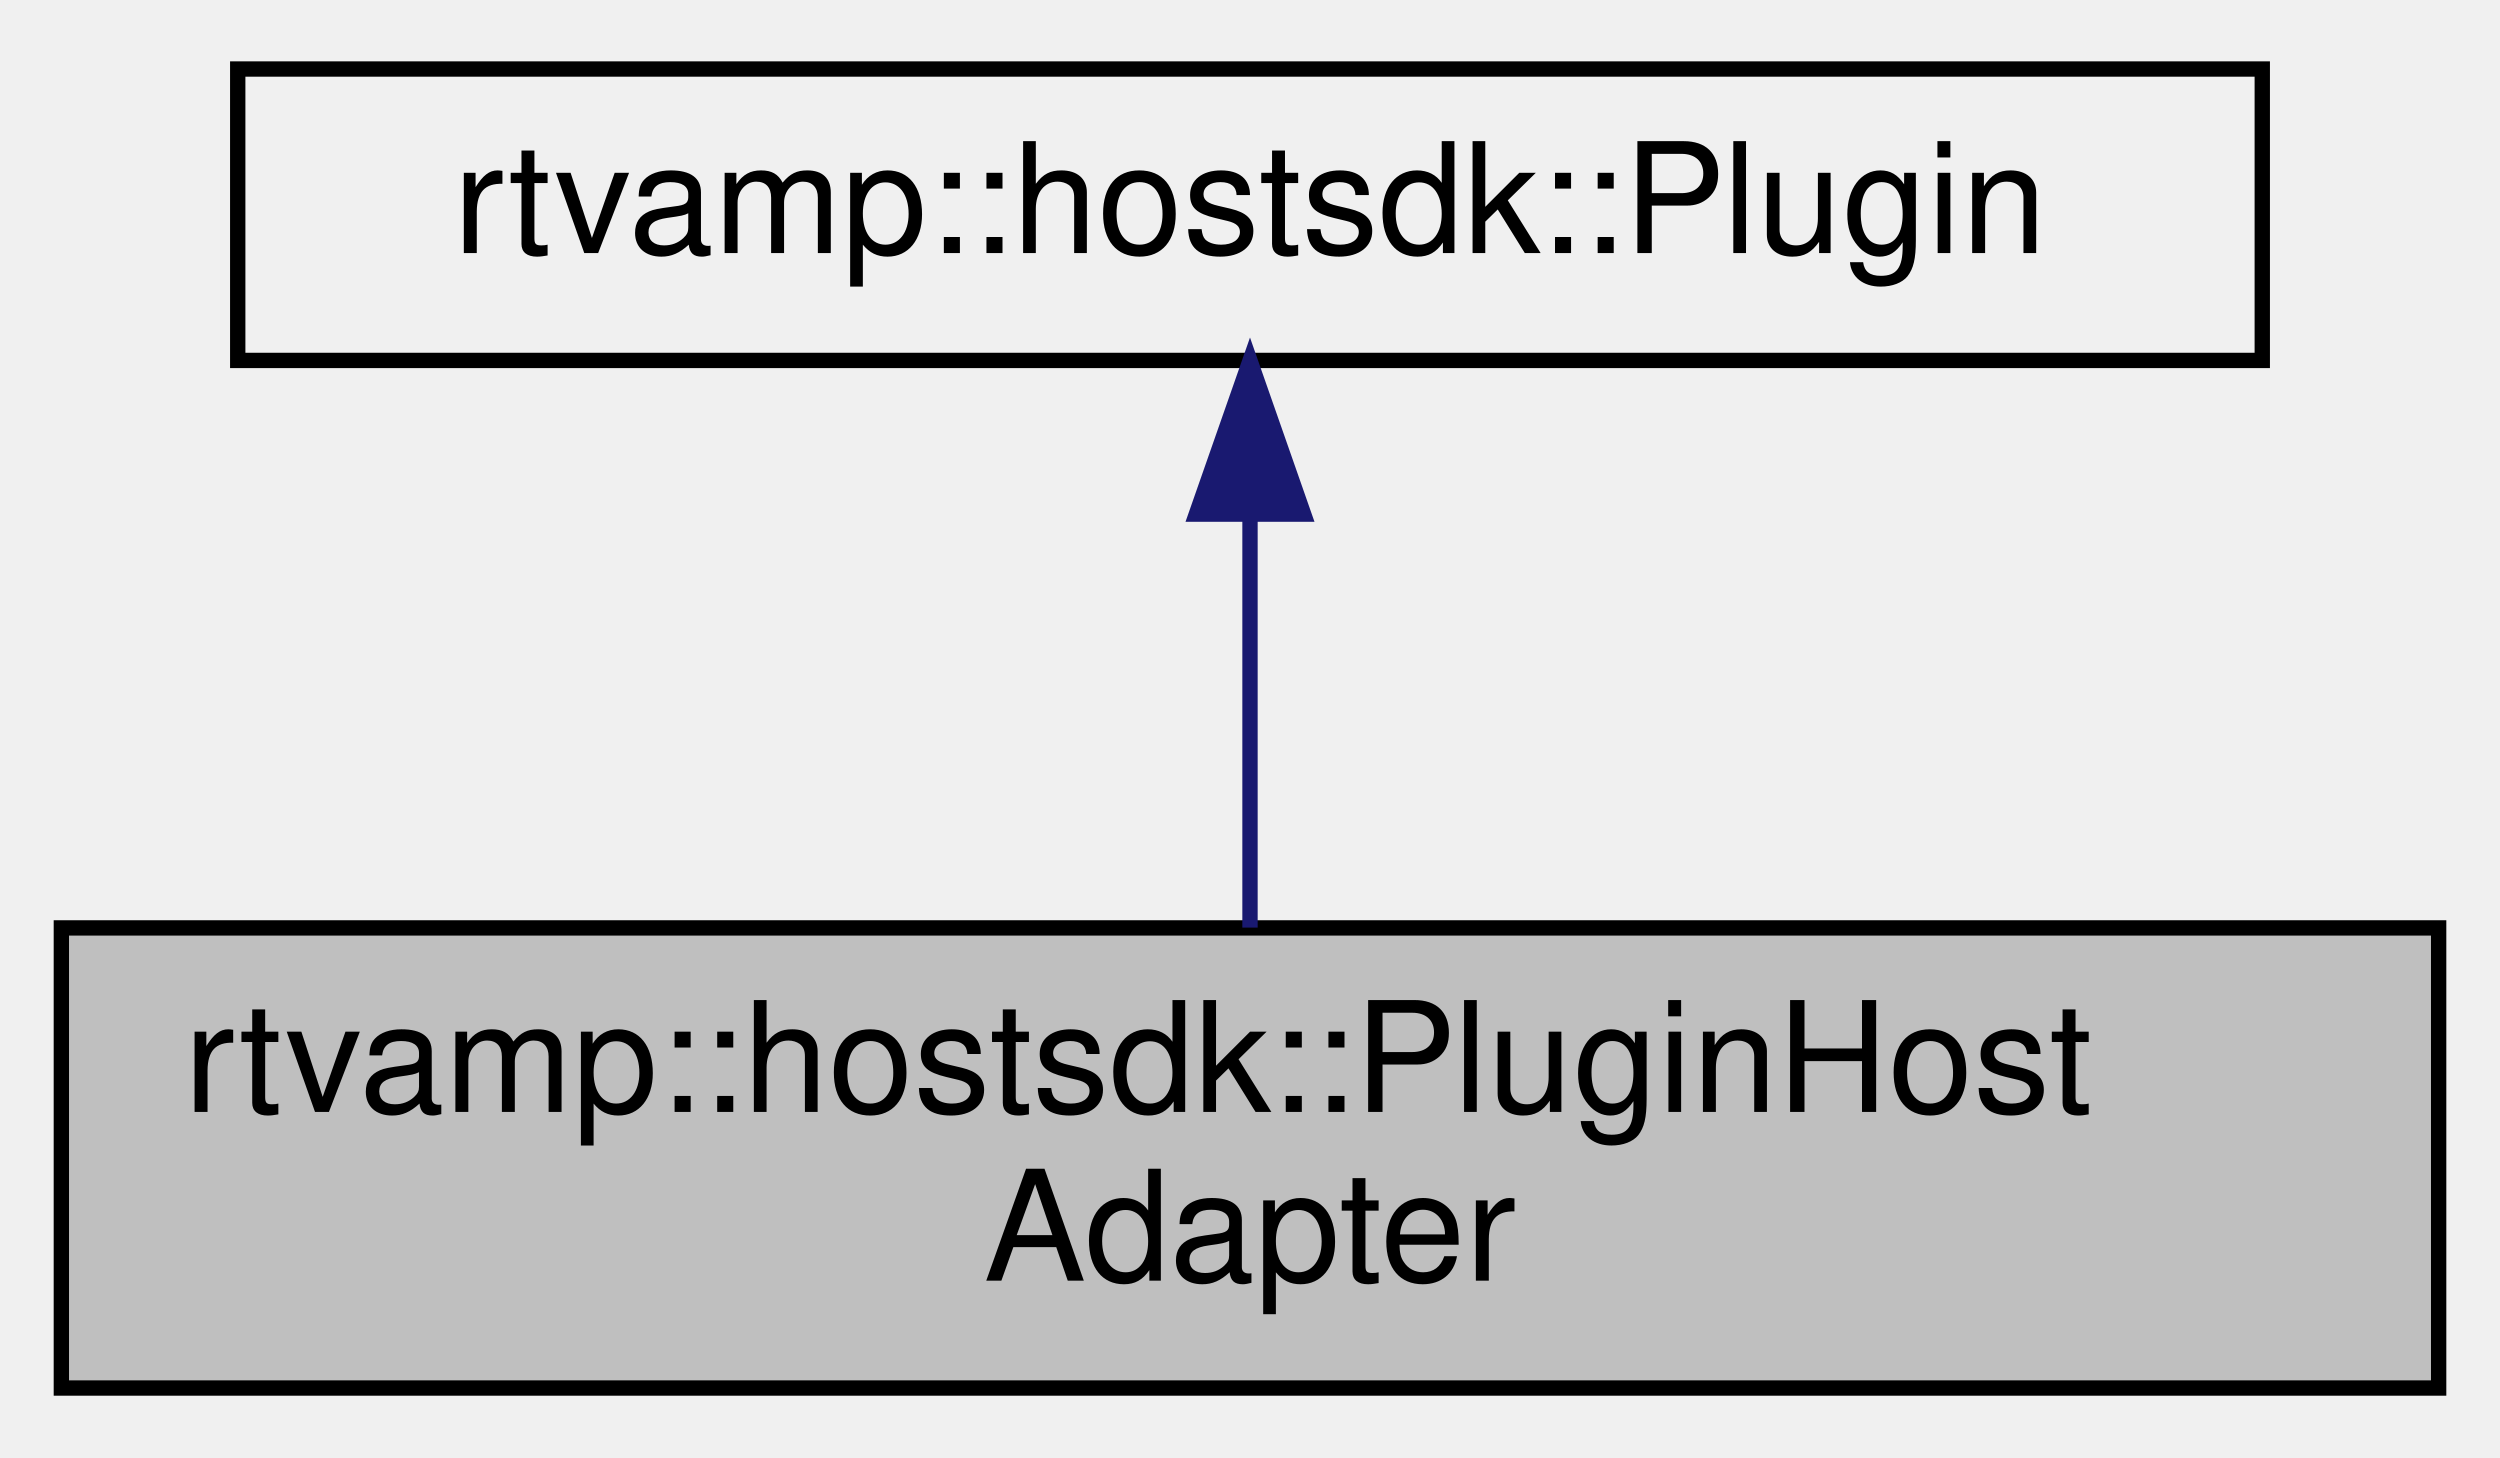
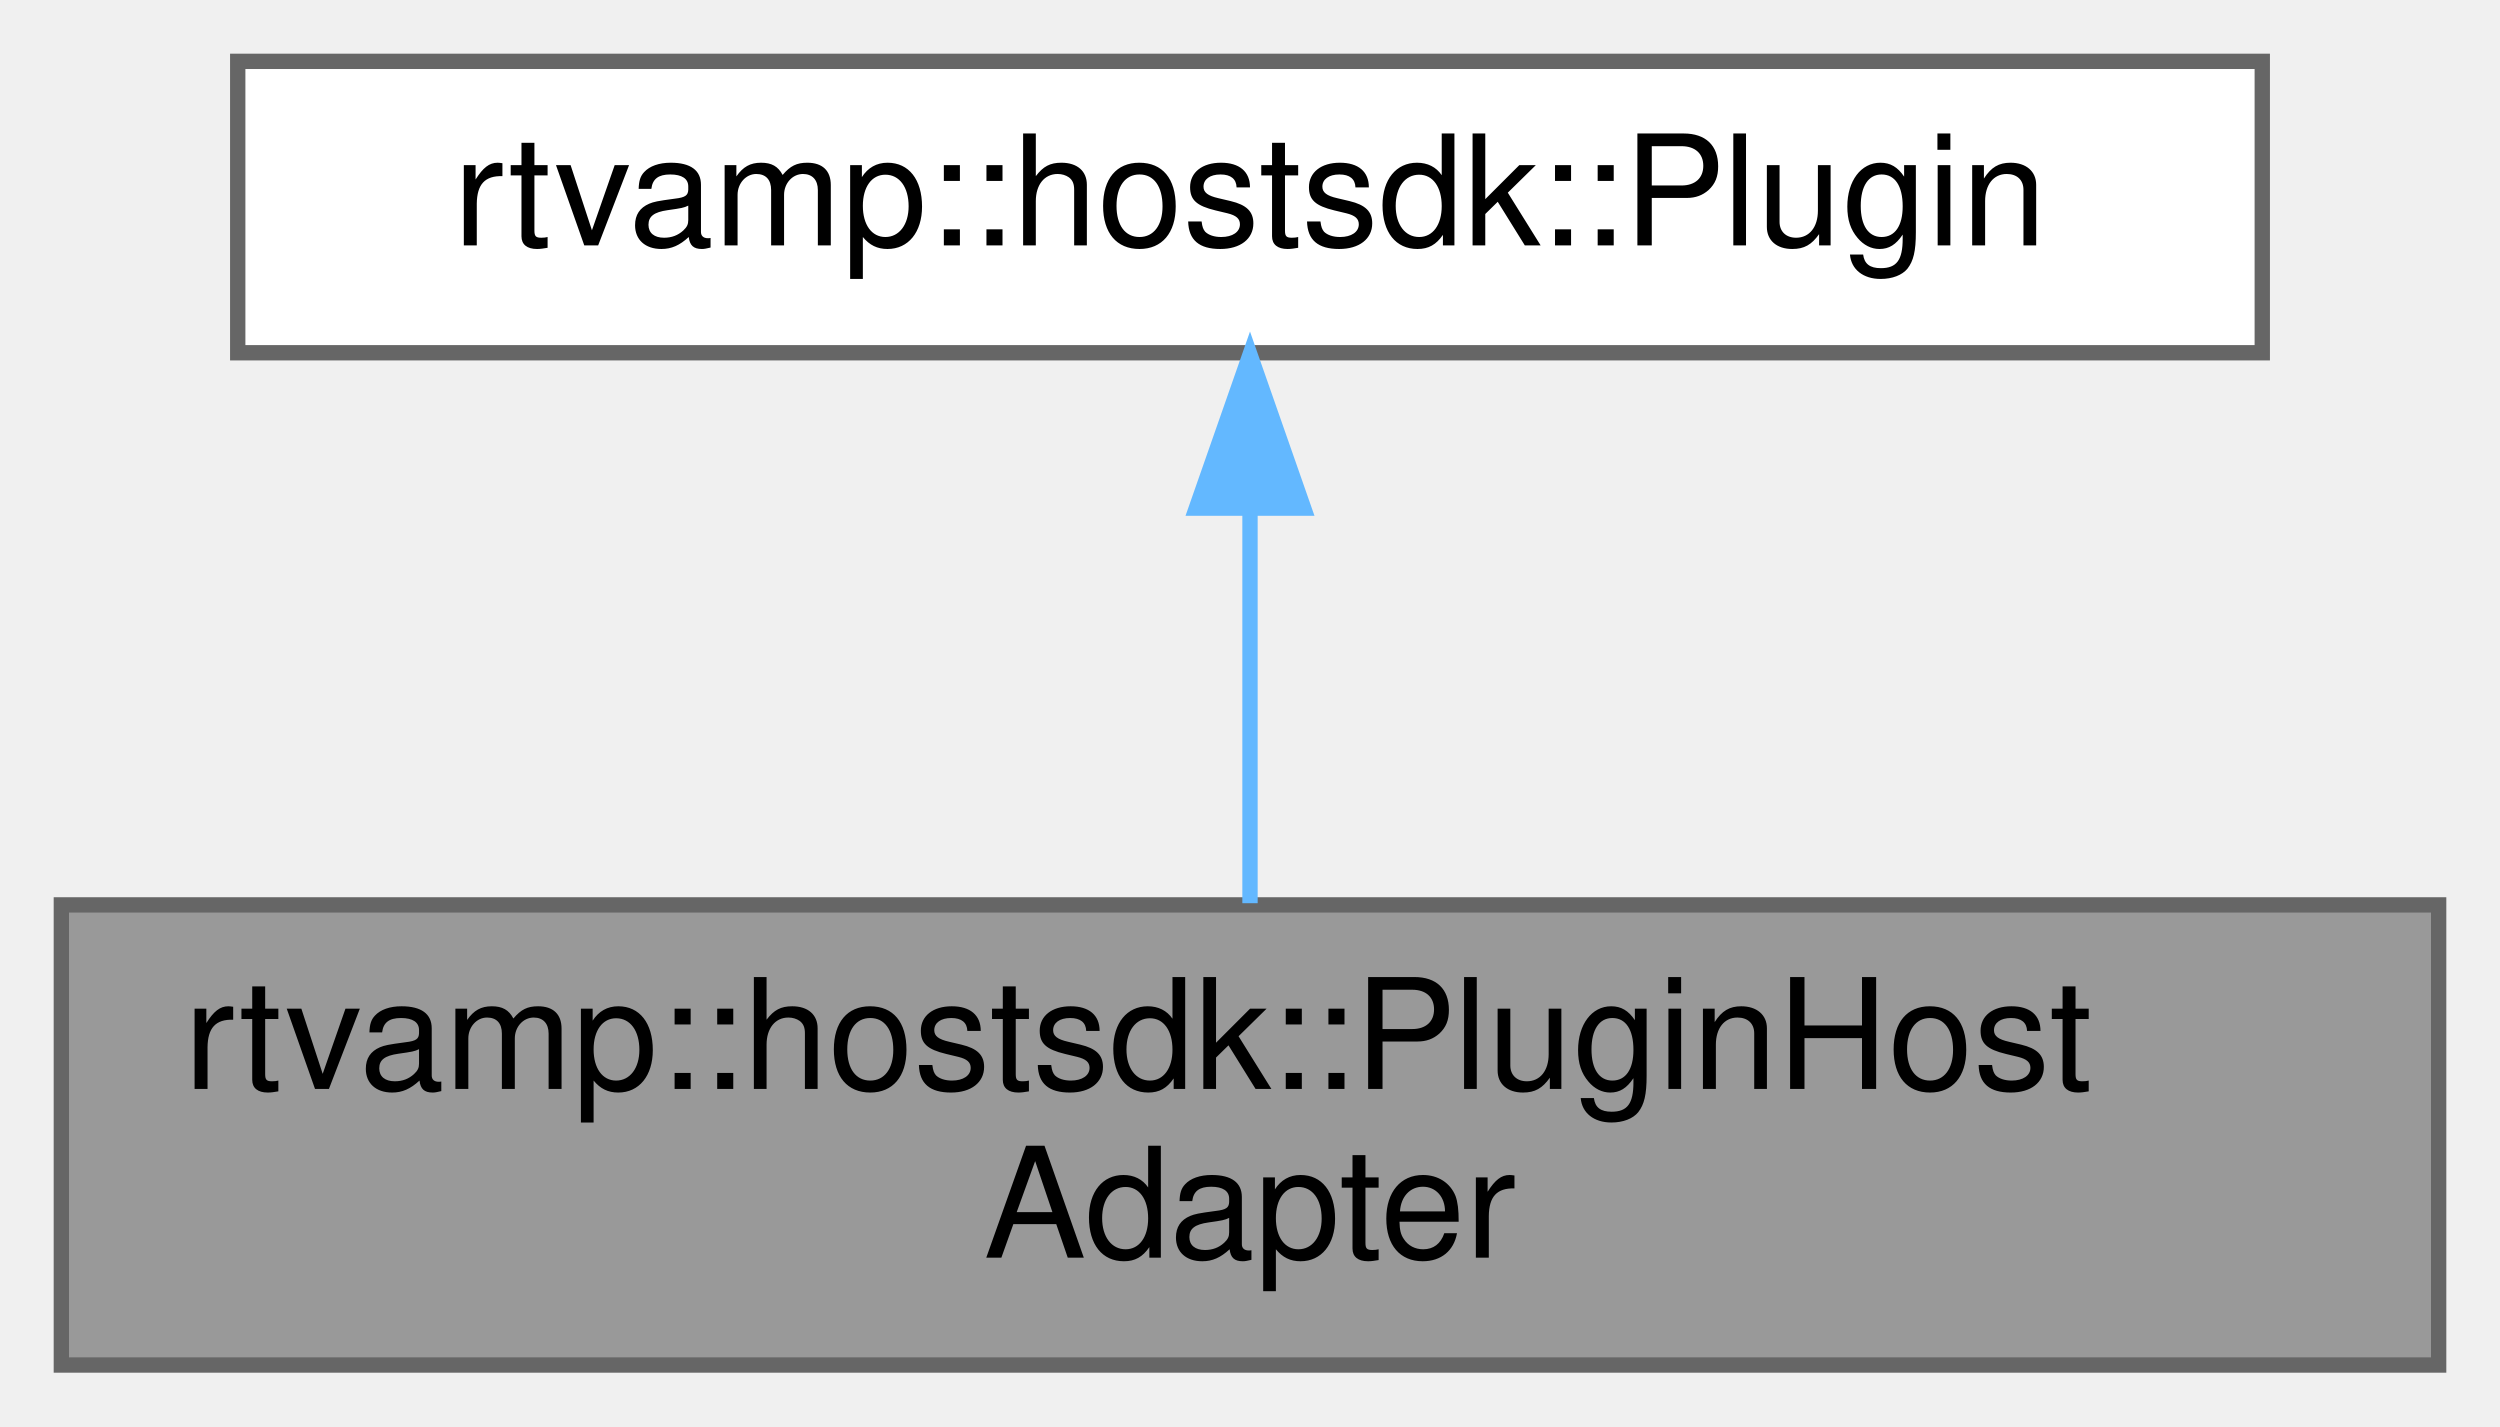
- <svg xmlns="http://www.w3.org/2000/svg" xmlns:xlink="http://www.w3.org/1999/xlink" width="163pt" height="95pt" viewBox="0.00 0.00 163.00 95.00">
-   <g id="graph0" class="graph" transform="scale(1 1) rotate(0) translate(4 91)">
-     <g id="node1" class="node">
-       <g id="a_node1">
+ <svg xmlns="http://www.w3.org/2000/svg" xmlns:xlink="http://www.w3.org/1999/xlink" width="163pt" height="93pt" viewBox="0.00 0.00 163.00 93.00">
+   <g id="graph0" class="graph" transform="scale(1 1) rotate(0) translate(4 89)">
+     <g id="Node000001" class="node">
+       <g id="a_Node000001">
        <a xlink:title=" ">
-           <polygon fill="#bfbfbf" stroke="black" points="0,-0.5 0,-30.5 155,-30.5 155,-0.5 0,-0.5" />
-           <text text-anchor="start" x="8" y="-18.5" font-family="Helvetica,sans-Serif" font-size="10.00">rtvamp::hostsdk::PluginHost</text>
-           <text text-anchor="middle" x="77.5" y="-7.5" font-family="Helvetica,sans-Serif" font-size="10.00">Adapter</text>
+           <polygon fill="#999999" stroke="#666666" points="155,-30 0,-30 0,0 155,0 155,-30" />
+           <text text-anchor="start" x="8" y="-18" font-family="Helvetica,sans-Serif" font-size="10.00">rtvamp::hostsdk::PluginHost</text>
+           <text text-anchor="middle" x="77.5" y="-7" font-family="Helvetica,sans-Serif" font-size="10.00">Adapter</text>
        </a>
      </g>
    </g>
-     <g id="node2" class="node">
-       <g id="a_node2">
+     <g id="Node000002" class="node">
+       <g id="a_Node000002">
        <a xlink:href="classrtvamp_1_1hostsdk_1_1Plugin.html" target="_top" xlink:title=" ">
-           <polygon fill="none" stroke="black" points="11.5,-67.5 11.5,-86.5 143.5,-86.5 143.5,-67.5 11.5,-67.5" />
-           <text text-anchor="middle" x="77.5" y="-74.5" font-family="Helvetica,sans-Serif" font-size="10.00">rtvamp::hostsdk::Plugin</text>
+           <polygon fill="white" stroke="#666666" points="143.5,-85 11.5,-85 11.5,-66 143.5,-66 143.5,-85" />
+           <text text-anchor="middle" x="77.5" y="-73" font-family="Helvetica,sans-Serif" font-size="10.00">rtvamp::hostsdk::Plugin</text>
        </a>
      </g>
    </g>
-     <g id="edge1" class="edge">
-       <path fill="none" stroke="midnightblue" d="M77.5,-57.23C77.5,-48.59 77.5,-38.5 77.5,-30.52" />
-       <polygon fill="midnightblue" stroke="midnightblue" points="74,-57.48 77.5,-67.48 81,-57.48 74,-57.48" />
+     <g id="edge1_Node000001_Node000002" class="edge">
+       <g id="a_edge1_Node000001_Node000002">
+         <a xlink:title=" ">
+           <path fill="none" stroke="#63b8ff" d="M77.5,-55.65C77.5,-47.36 77.5,-37.78 77.5,-30.11" />
+           <polygon fill="#63b8ff" stroke="#63b8ff" points="74,-55.87 77.5,-65.87 81,-55.87 74,-55.87" />
+         </a>
+       </g>
    </g>
  </g>
</svg>
